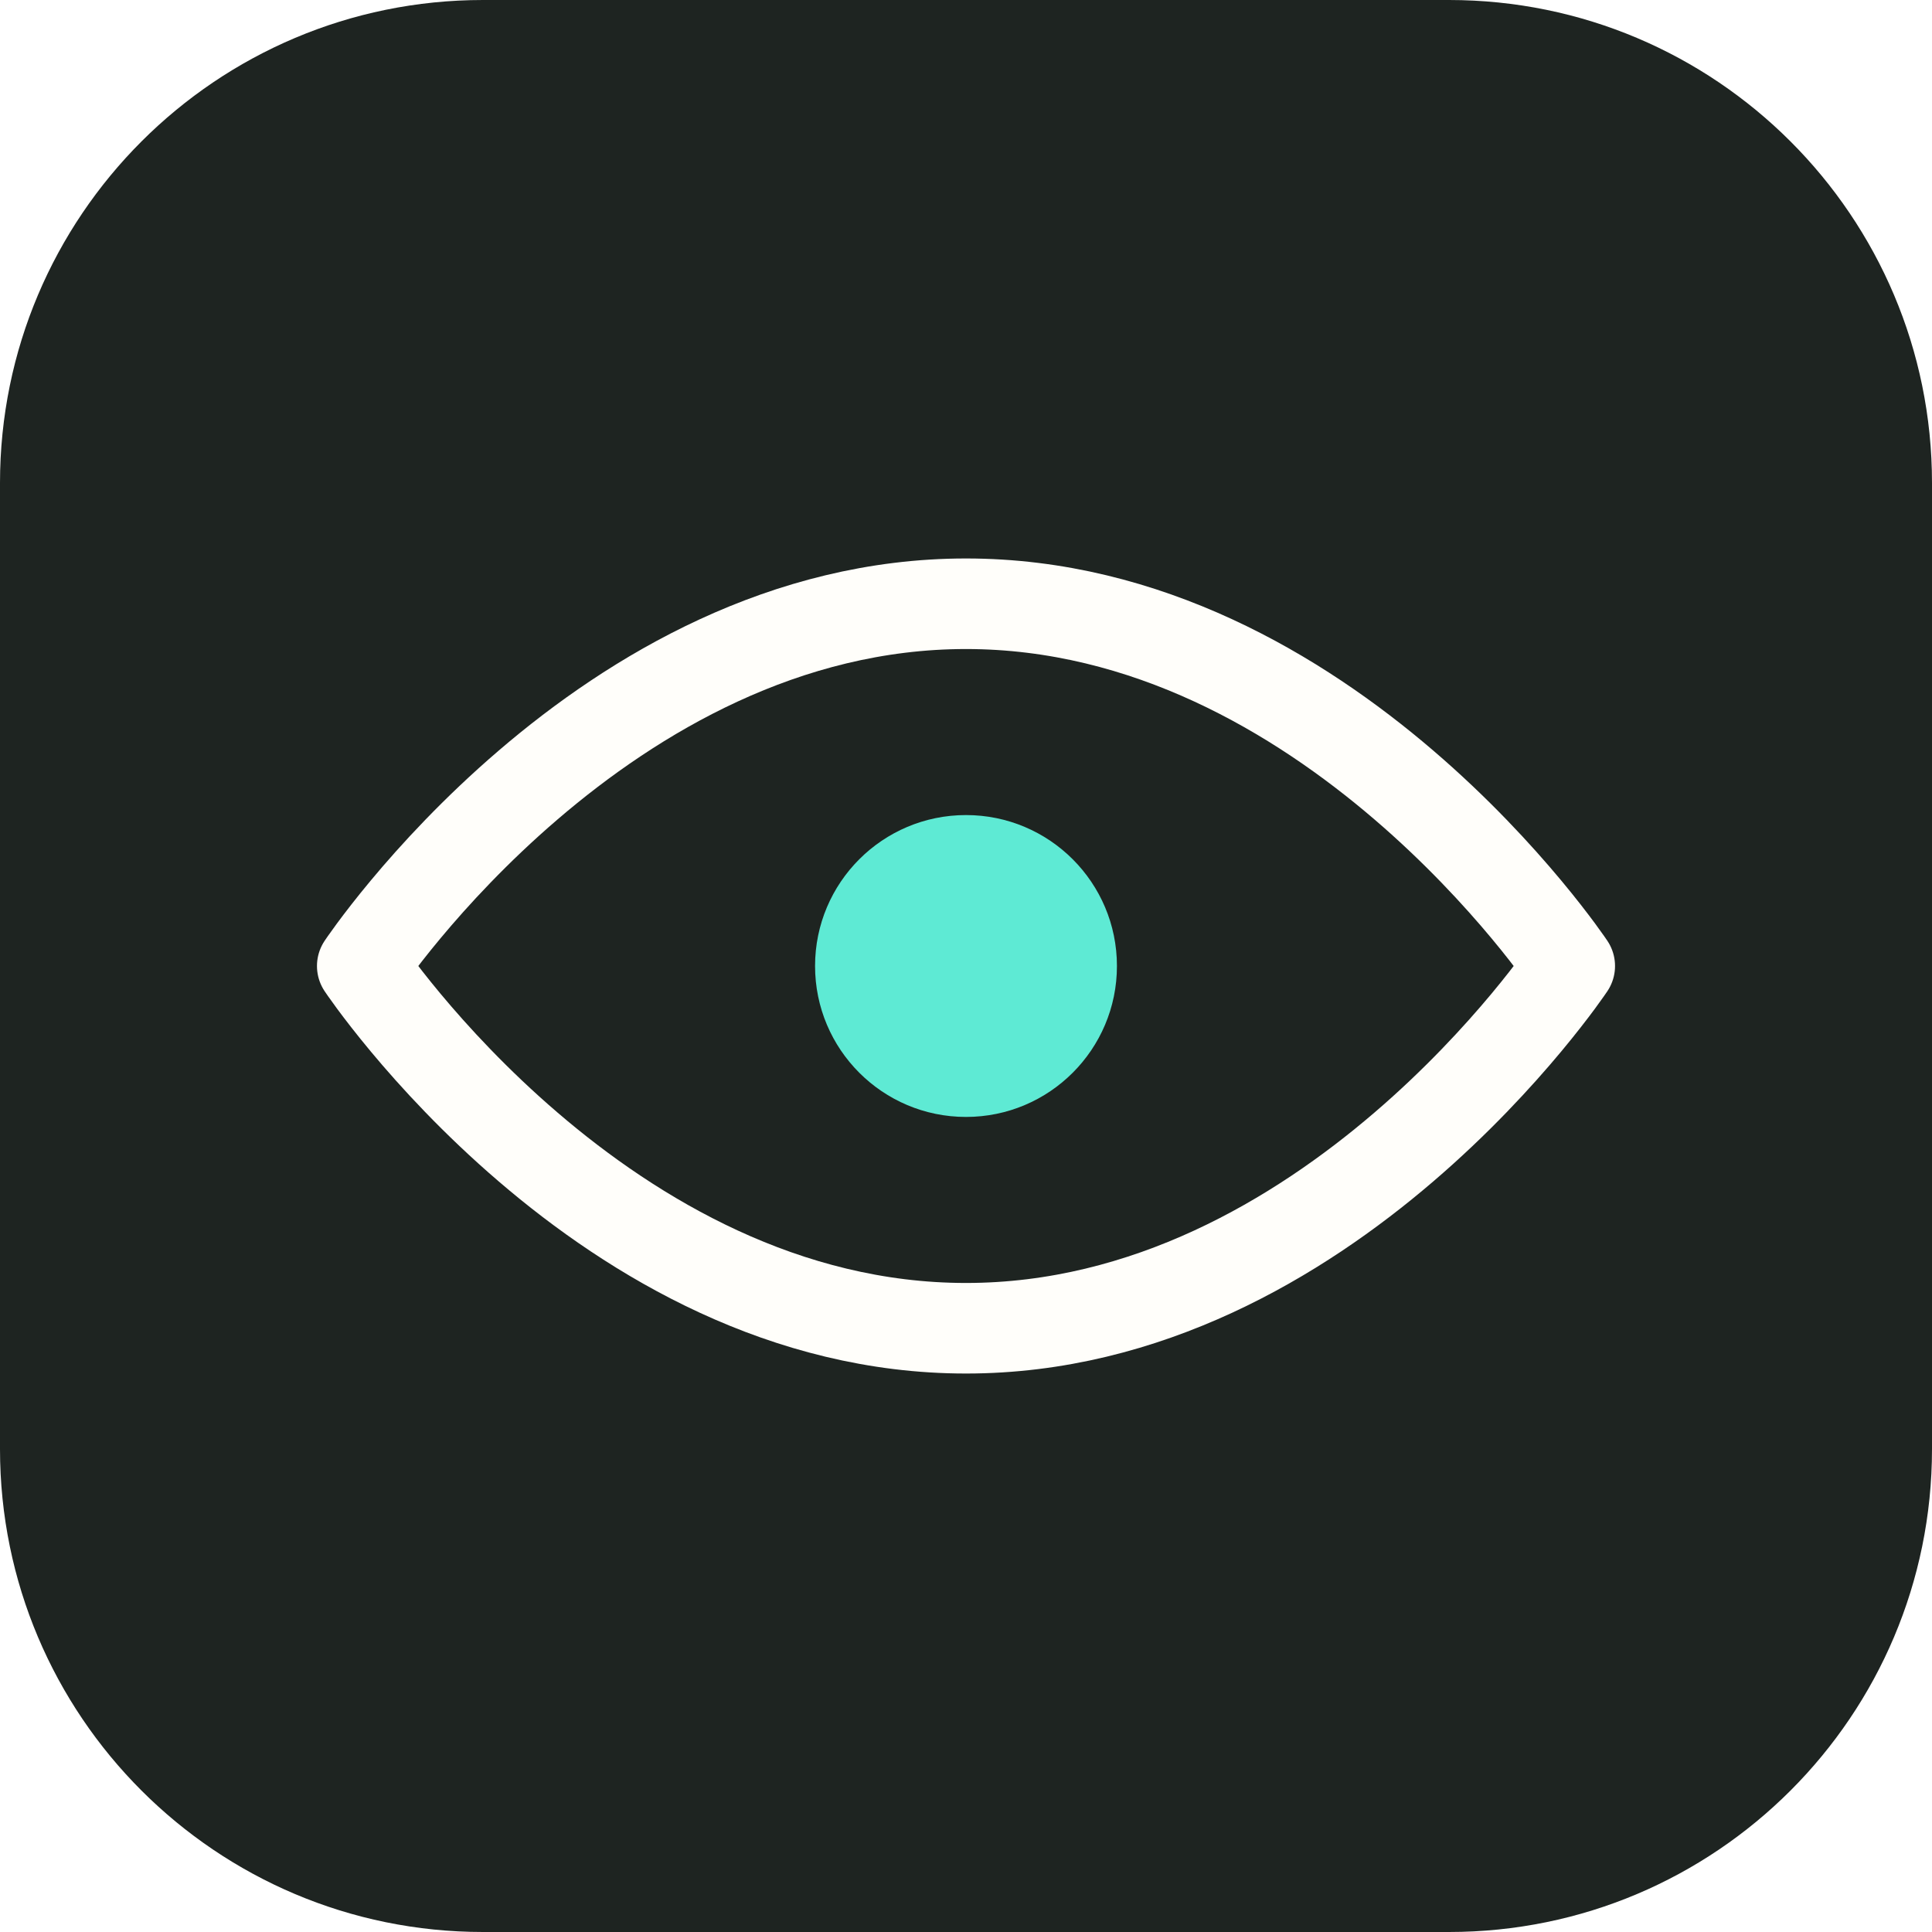
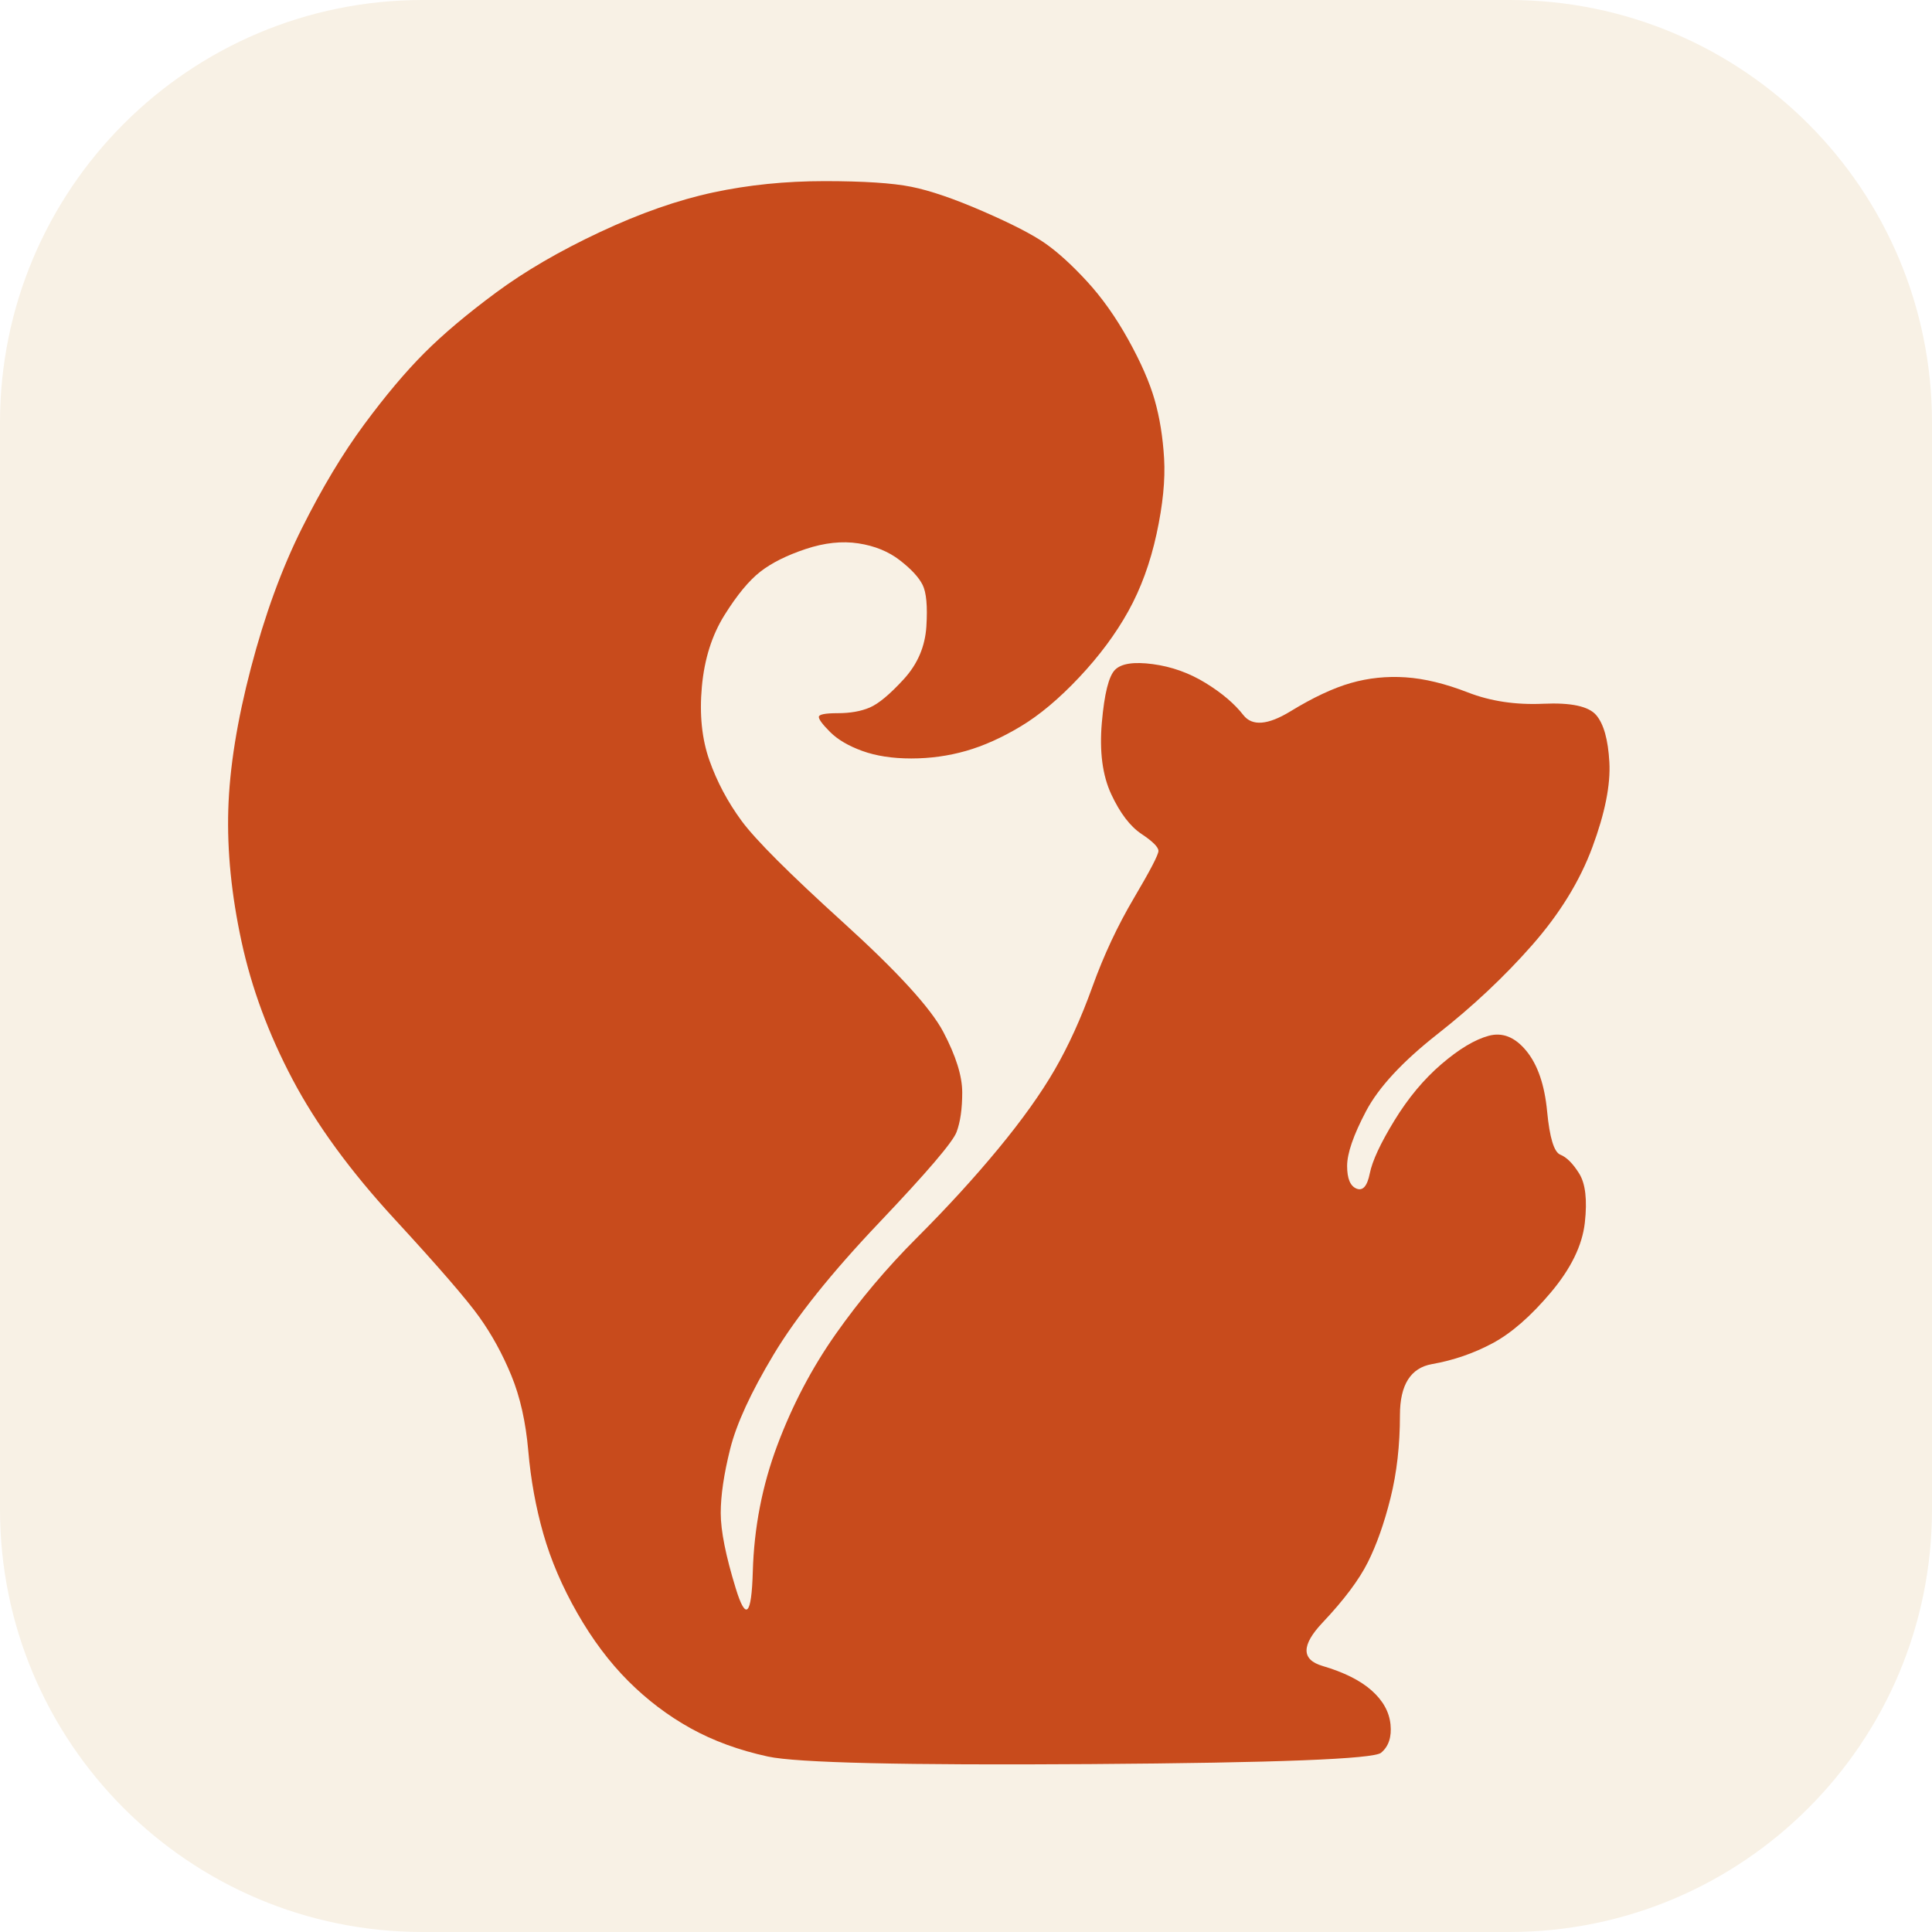
- <svg xmlns="http://www.w3.org/2000/svg" viewBox="0 0 64 64">
-   <rect width="64" height="64" rx="16" fill="#1e2421" />
-   <path d="M12 32s8-12 20-12 20 12 20 12-8 12-20 12-20-12-20-12z" fill="none" stroke="#fffefa" stroke-width="3" stroke-linejoin="round" />
-   <circle cx="32" cy="32" r="5" fill="#5eead4" />
+ <svg xmlns="http://www.w3.org/2000/svg" viewBox="0 0 512 512" role="img" aria-label="拾影松鼠">
+   <style>.tile{fill:#F8F1E5}.squirrel{fill:#C84B1C}@media(prefers-color-scheme:dark){.tile{fill:#252A24}.squirrel{fill:#F27B40}}</style>
+   <rect class="tile" width="512" height="512" rx="112" />
+   <path class="squirrel" d="M189 51Q203 48 218.5 48Q234 48 241.5 49.5Q249 51 260.5 56Q272 61 277 64.5Q282 68 288 74.5Q294 81 299 90Q304 99 306 106Q308 113 308.5 121.5Q309 130 306.5 141.5Q304 153 299 162Q294 171 286 179.5Q278 188 270.5 192.5Q263 197 256 199Q249 201 241.5 201Q234 201 228.5 199Q223 197 220 194Q217 191 217 190Q217 189 222 189Q227 189 230.5 187.5Q234 186 239.5 180Q245 174 245.5 166Q246 158 244.5 155Q243 152 238.5 148.5Q234 145 227.5 144Q221 143 213.5 145.5Q206 148 201.5 151.5Q197 155 192 163Q187 171 186 182Q185 193 188 201.5Q191 210 196.5 217.5Q202 225 223.5 244.5Q245 264 250 273.5Q255 283 255 289.5Q255 296 253.5 300Q252 304 233 324Q214 344 205 359Q196 374 193.5 384Q191 394 191 401Q191 408 195 421Q199 434 199.5 416.5Q200 399 206 383Q212 367 221.5 353.5Q231 340 243 328Q255 316 264.5 304.5Q274 293 279.5 283.5Q285 274 289.5 261.5Q294 249 300.5 238Q307 227 307 225.5Q307 224 302.5 221Q298 218 294.5 210.5Q291 203 292 191.5Q293 180 295.5 177.5Q298 175 305.5 176Q313 177 319.5 181Q326 185 329.5 189.5Q333 194 342 188.5Q351 183 358 181Q365 179 372.5 179.5Q380 180 389 183.5Q398 187 409 186.5Q420 186 423 189.5Q426 193 426.5 202Q427 211 422 224.5Q417 238 406 250.5Q395 263 381 274Q367 285 362 294.5Q357 304 357 309Q357 314 359.5 315Q362 316 363 311Q364 306 369.5 297Q375 288 382 282Q389 276 394.5 274.5Q400 273 404.5 278.5Q409 284 410 294.5Q411 305 413.5 306Q416 307 418.5 311Q421 315 420 324Q419 333 411 342.5Q403 352 395.5 356Q388 360 379.5 361.5Q371 363 371 375Q371 387 368.5 397Q366 407 362.5 414Q359 421 350.5 430Q342 439 350.5 441.5Q359 444 363.5 448Q368 452 368.5 457Q369 462 366 464.5Q363 467 289 467.5Q215 468 203.5 465.5Q192 463 183 458Q174 453 166.5 445.5Q159 438 153 427.5Q147 417 144 406.5Q141 396 140 384.5Q139 373 135.5 364.5Q132 356 127 349Q122 342 104.5 323Q87 304 77.5 286Q68 268 64 249.5Q60 231 60.5 214.5Q61 198 66.5 177Q72 156 80 140Q88 124 96.5 112.5Q105 101 112.5 93.5Q120 86 131.5 77.5Q143 69 159 61.5Q175 54 189 51Z" />
</svg>
